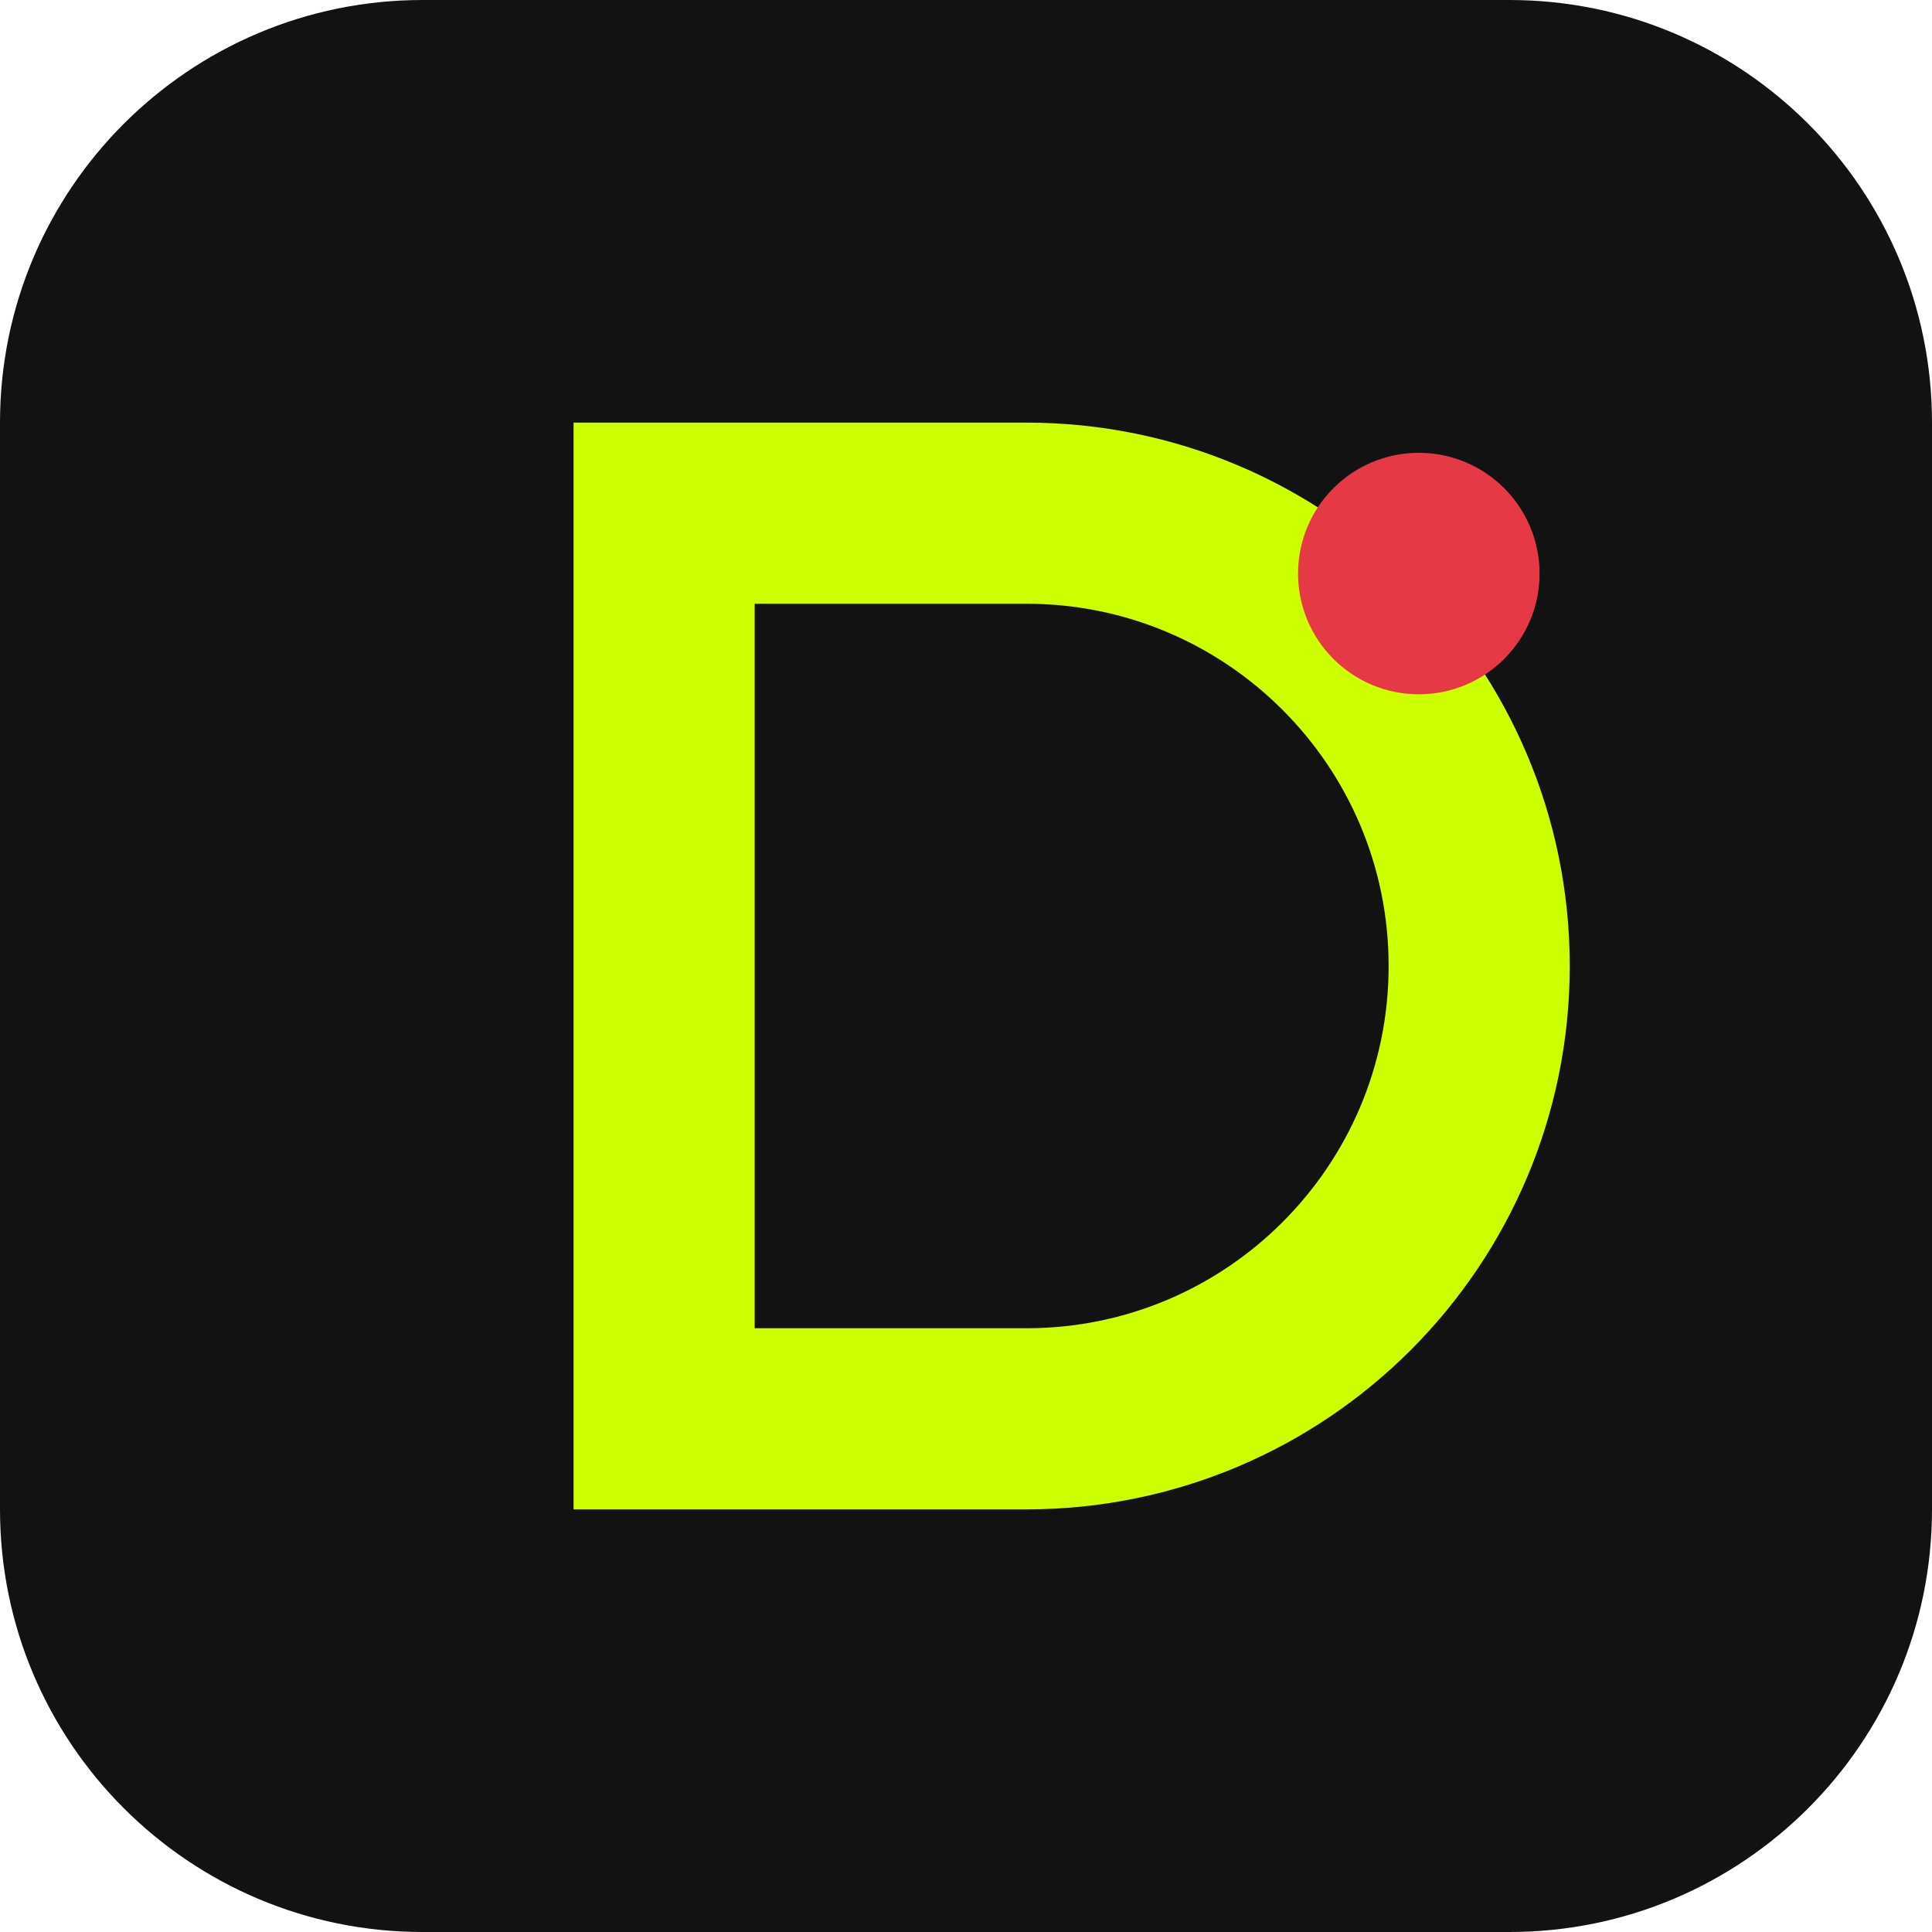
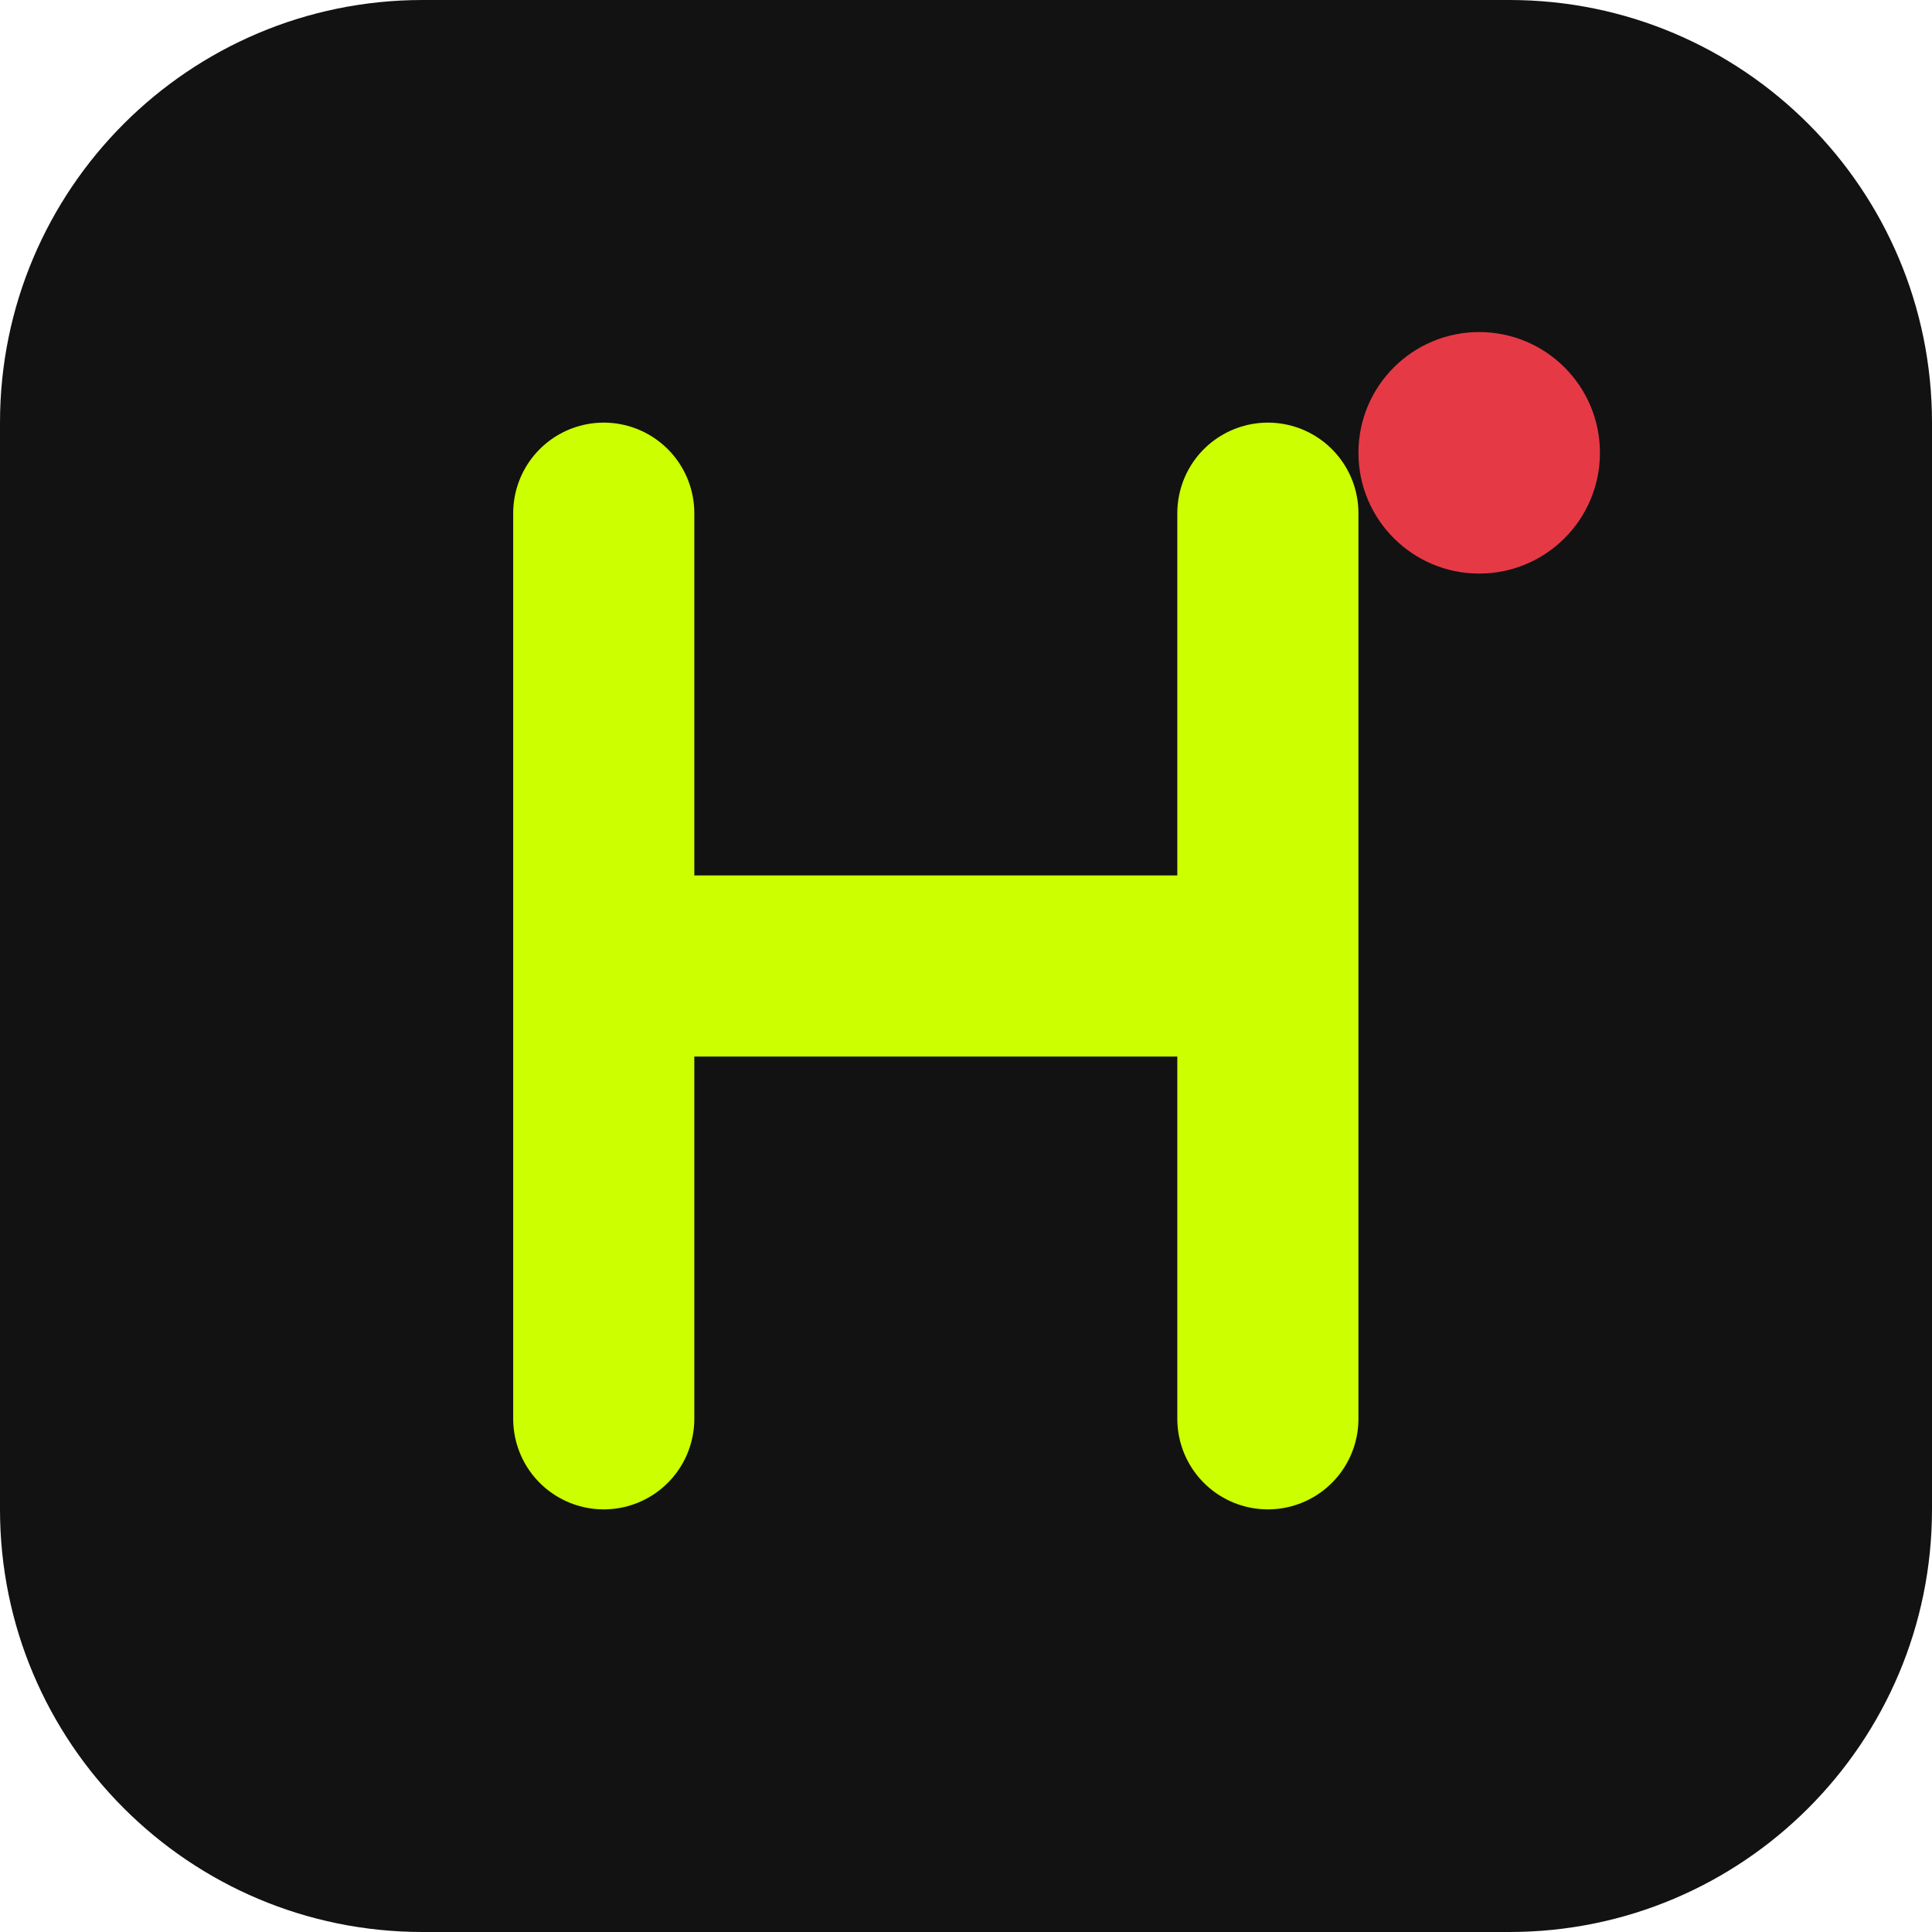
<svg xmlns="http://www.w3.org/2000/svg" viewBox="0 0 32 32">
  <rect width="32" height="32" rx="7" fill="#121212" />
-   <path d="M11 8.5h6a7.5 7.5 0 0 1 0 15h-6z" fill="none" stroke="#CCFF00" stroke-width="3" />
-   <circle cx="23.5" cy="9.5" r="2" fill="#E63946" />
+   <path d="M10 8.5v15 M21 8.5v15 M10 16h11" fill="none" stroke="#CCFF00" stroke-width="3" stroke-linecap="round" />
+   <circle cx="24.5" cy="7.5" r="2" fill="#E63946" />
</svg>
